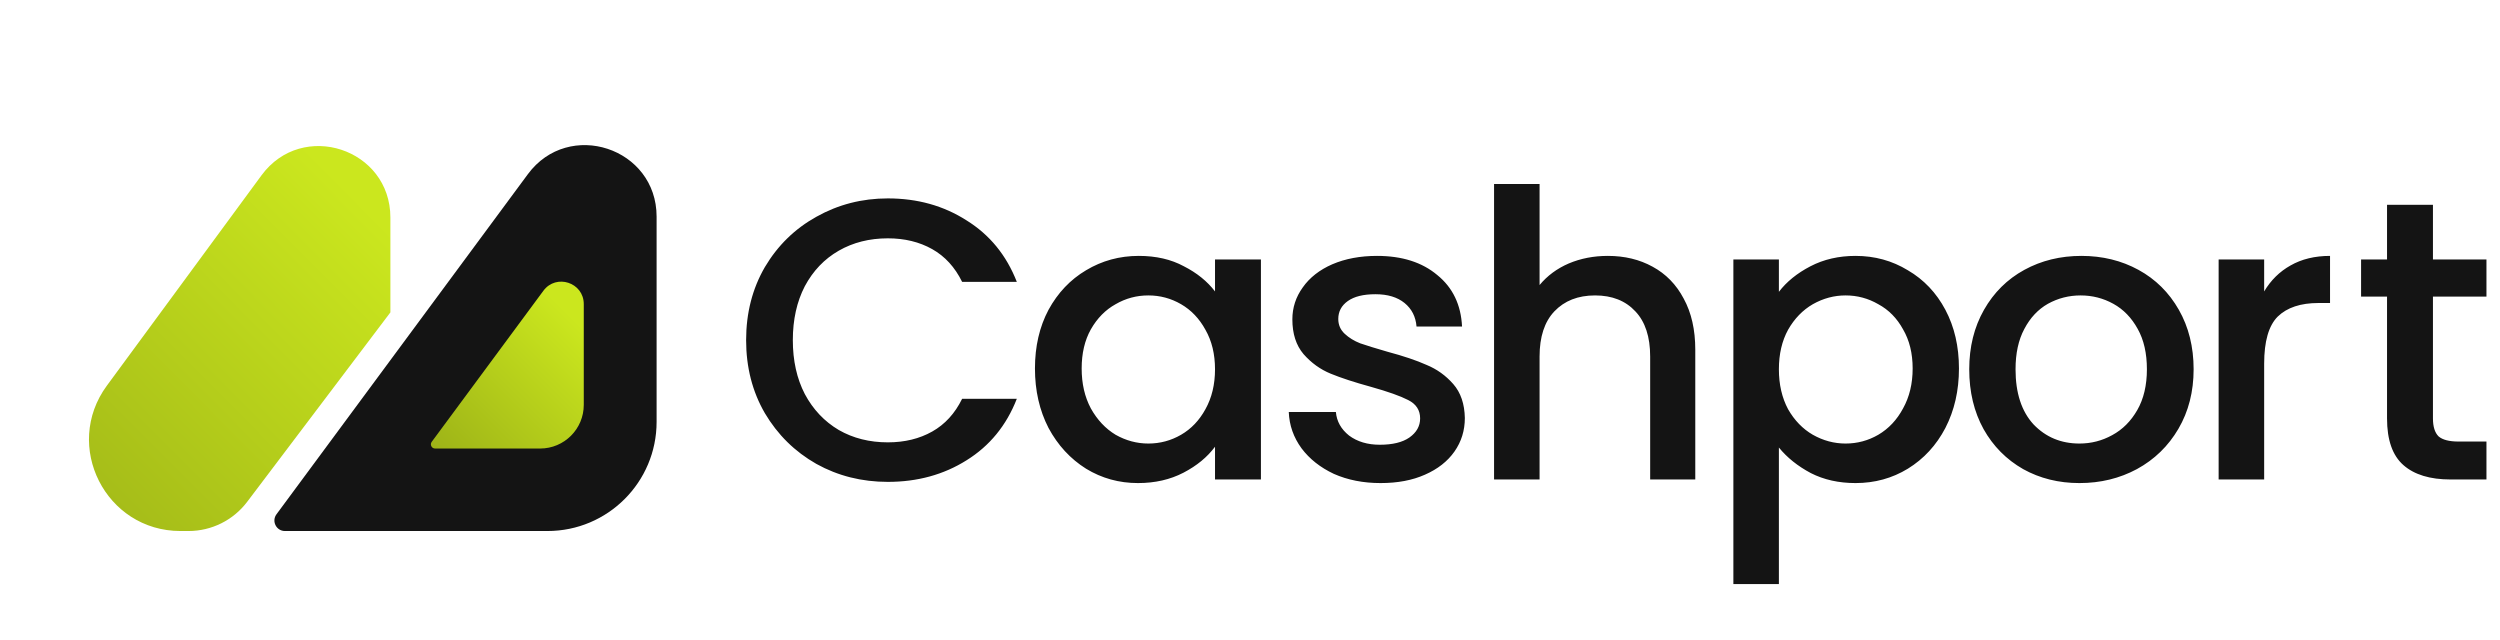
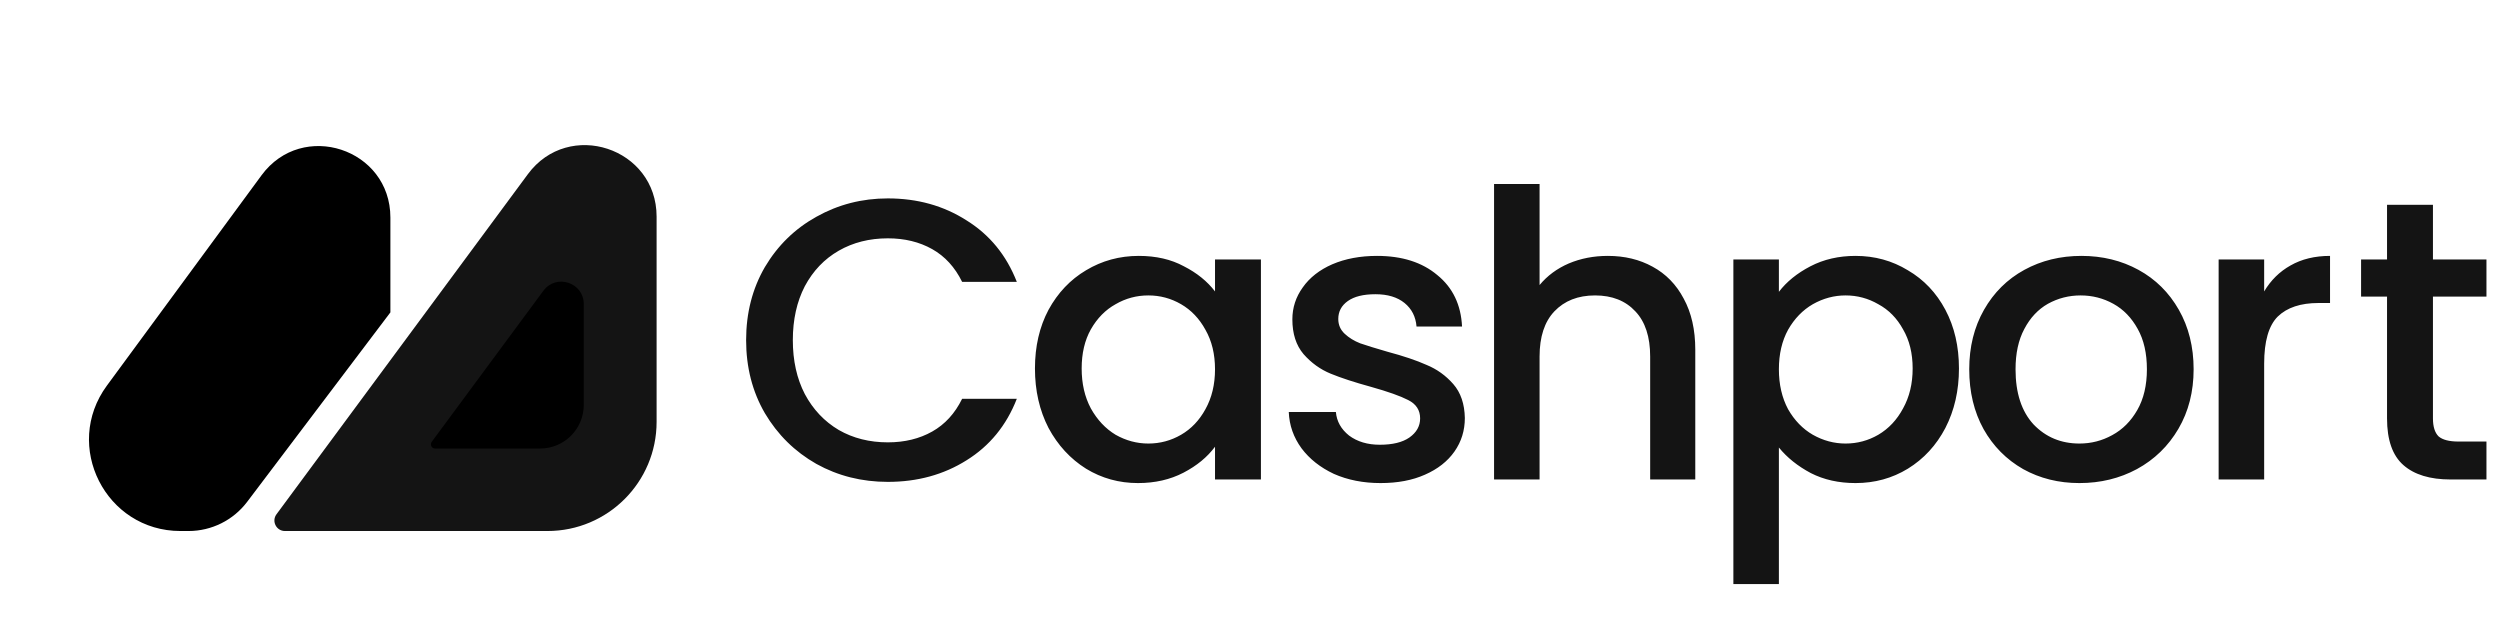
<svg xmlns="http://www.w3.org/2000/svg" width="1340" height="343" viewBox="0 0 1340 343" fill="none">
  <path d="M282.928 93.366L148.191 275.657C145.447 279.37 148.098 284.625 152.715 284.625H293.438C325.746 284.625 351.938 258.434 351.938 226.125V116.102C351.938 79.207 304.857 63.697 282.928 93.366Z" fill="#141414" />
  <path d="M291.25 155.854L231.402 236.825C230.304 238.31 231.364 240.412 233.211 240.412H289.5C302.423 240.412 312.9 229.936 312.9 217.013V162.987C312.9 151.412 298.13 146.546 291.25 155.854Z" fill="url(#paint0_linear_10785_9901)" />
  <path d="M140.182 93.947L57.288 206.7C33.529 239.018 56.605 284.625 96.717 284.625H101.063C113.403 284.625 125.03 278.839 132.472 268.995L209.25 167.438V116.604C209.25 79.66 162.065 64.181 140.182 93.947Z" fill="url(#paint1_linear_10785_9901)" />
  <path d="M399.918 182.314C399.918 167.762 403.271 154.708 409.976 143.152C416.824 131.596 426.026 122.608 437.582 116.188C449.281 109.625 462.049 106.344 475.888 106.344C491.724 106.344 505.777 110.267 518.046 118.114C530.458 125.818 539.446 136.803 545.01 151.07H515.692C511.84 143.223 506.49 137.374 499.642 133.522C492.794 129.67 484.876 127.744 475.888 127.744C466.044 127.744 457.27 129.955 449.566 134.378C441.862 138.801 435.799 145.149 431.376 153.424C427.096 161.699 424.956 171.329 424.956 182.314C424.956 193.299 427.096 202.929 431.376 211.204C435.799 219.479 441.862 225.899 449.566 230.464C457.27 234.887 466.044 237.098 475.888 237.098C484.876 237.098 492.794 235.172 499.642 231.32C506.49 227.468 511.84 221.619 515.692 213.772H545.01C539.446 228.039 530.458 239.024 518.046 246.728C505.777 254.432 491.724 258.284 475.888 258.284C461.907 258.284 449.138 255.074 437.582 248.654C426.026 242.091 416.824 233.032 409.976 221.476C403.271 209.92 399.918 196.866 399.918 182.314ZM554.734 197.508C554.734 185.667 557.159 175.181 562.01 166.05C567.003 156.919 573.708 149.857 582.126 144.864C590.686 139.728 600.102 137.16 610.374 137.16C619.647 137.16 627.708 139.015 634.556 142.724C641.546 146.291 647.11 150.785 651.248 156.206V139.086H675.858V257H651.248V239.452C647.11 245.016 641.475 249.653 634.342 253.362C627.208 257.071 619.076 258.926 609.946 258.926C599.816 258.926 590.543 256.358 582.126 251.222C573.708 245.943 567.003 238.667 562.01 229.394C557.159 219.978 554.734 209.349 554.734 197.508ZM651.248 197.936C651.248 189.804 649.536 182.742 646.112 176.75C642.83 170.758 638.479 166.193 633.058 163.054C627.636 159.915 621.787 158.346 615.51 158.346C609.232 158.346 603.383 159.915 597.962 163.054C592.54 166.05 588.118 170.544 584.694 176.536C581.412 182.385 579.772 189.376 579.772 197.508C579.772 205.64 581.412 212.773 584.694 218.908C588.118 225.043 592.54 229.751 597.962 233.032C603.526 236.171 609.375 237.74 615.51 237.74C621.787 237.74 627.636 236.171 633.058 233.032C638.479 229.893 642.83 225.328 646.112 219.336C649.536 213.201 651.248 206.068 651.248 197.936ZM740.001 258.926C730.727 258.926 722.381 257.285 714.963 254.004C707.687 250.58 701.909 246.015 697.629 240.308C693.349 234.459 691.066 227.967 690.781 220.834H716.033C716.461 225.827 718.815 230.036 723.095 233.46C727.517 236.741 733.01 238.382 739.573 238.382C746.421 238.382 751.699 237.098 755.409 234.53C759.261 231.819 761.187 228.395 761.187 224.258C761.187 219.835 759.047 216.554 754.767 214.414C750.629 212.274 743.995 209.92 734.865 207.352C726.019 204.927 718.815 202.573 713.251 200.29C707.687 198.007 702.836 194.512 698.699 189.804C694.704 185.096 692.707 178.89 692.707 171.186C692.707 164.909 694.561 159.202 698.271 154.066C701.98 148.787 707.259 144.65 714.107 141.654C721.097 138.658 729.087 137.16 738.075 137.16C751.485 137.16 762.257 140.584 770.389 147.432C778.663 154.137 783.086 163.339 783.657 175.038H759.261C758.833 169.759 756.693 165.551 752.841 162.412C748.989 159.273 743.781 157.704 737.219 157.704C730.799 157.704 725.877 158.917 722.453 161.342C719.029 163.767 717.317 166.977 717.317 170.972C717.317 174.111 718.458 176.75 720.741 178.89C723.023 181.03 725.805 182.742 729.087 184.026C732.368 185.167 737.219 186.665 743.639 188.52C752.199 190.803 759.189 193.157 764.611 195.582C770.175 197.865 774.954 201.289 778.949 205.854C782.943 210.419 785.012 216.483 785.155 224.044C785.155 230.749 783.3 236.741 779.591 242.02C775.881 247.299 770.603 251.436 763.755 254.432C757.049 257.428 749.131 258.926 740.001 258.926ZM861.805 137.16C870.793 137.16 878.783 139.086 885.773 142.938C892.907 146.79 898.471 152.497 902.465 160.058C906.603 167.619 908.671 176.75 908.671 187.45V257H884.489V191.088C884.489 180.531 881.85 172.47 876.571 166.906C871.293 161.199 864.088 158.346 854.957 158.346C845.827 158.346 838.551 161.199 833.129 166.906C827.851 172.47 825.211 180.531 825.211 191.088V257H800.815V98.64H825.211V152.782C829.349 147.789 834.556 143.937 840.833 141.226C847.253 138.515 854.244 137.16 861.805 137.16ZM953.486 156.42C957.623 150.999 963.259 146.433 970.392 142.724C977.525 139.015 985.586 137.16 994.574 137.16C1004.85 137.16 1014.19 139.728 1022.61 144.864C1031.17 149.857 1037.87 156.919 1042.72 166.05C1047.57 175.181 1050 185.667 1050 197.508C1050 209.349 1047.57 219.978 1042.72 229.394C1037.87 238.667 1031.17 245.943 1022.61 251.222C1014.19 256.358 1004.85 258.926 994.574 258.926C985.586 258.926 977.597 257.143 970.606 253.576C963.615 249.867 957.909 245.301 953.486 239.88V313.068H929.09V139.086H953.486V156.42ZM1025.18 197.508C1025.18 189.376 1023.46 182.385 1020.04 176.536C1016.76 170.544 1012.34 166.05 1006.77 163.054C1001.35 159.915 995.501 158.346 989.224 158.346C983.089 158.346 977.24 159.915 971.676 163.054C966.255 166.193 961.832 170.758 958.408 176.75C955.127 182.742 953.486 189.804 953.486 197.936C953.486 206.068 955.127 213.201 958.408 219.336C961.832 225.328 966.255 229.893 971.676 233.032C977.24 236.171 983.089 237.74 989.224 237.74C995.501 237.74 1001.35 236.171 1006.77 233.032C1012.34 229.751 1016.76 225.043 1020.04 218.908C1023.46 212.773 1025.18 205.64 1025.18 197.508ZM1114.57 258.926C1103.44 258.926 1093.39 256.429 1084.4 251.436C1075.41 246.3 1068.35 239.167 1063.21 230.036C1058.08 220.763 1055.51 210.063 1055.51 197.936C1055.51 185.952 1058.15 175.323 1063.43 166.05C1068.7 156.777 1075.91 149.643 1085.04 144.65C1094.17 139.657 1104.37 137.16 1115.64 137.16C1126.91 137.16 1137.11 139.657 1146.24 144.65C1155.37 149.643 1162.58 156.777 1167.86 166.05C1173.14 175.323 1175.78 185.952 1175.78 197.936C1175.78 209.92 1173.06 220.549 1167.64 229.822C1162.22 239.095 1154.8 246.3 1145.39 251.436C1136.11 256.429 1125.84 258.926 1114.57 258.926ZM1114.57 237.74C1120.85 237.74 1126.7 236.242 1132.12 233.246C1137.68 230.25 1142.18 225.756 1145.6 219.764C1149.03 213.772 1150.74 206.496 1150.74 197.936C1150.74 189.376 1149.1 182.171 1145.82 176.322C1142.53 170.33 1138.18 165.836 1132.76 162.84C1127.34 159.844 1121.49 158.346 1115.21 158.346C1108.94 158.346 1103.09 159.844 1097.67 162.84C1092.39 165.836 1088.18 170.33 1085.04 176.322C1081.9 182.171 1080.33 189.376 1080.33 197.936C1080.33 210.633 1083.54 220.477 1089.96 227.468C1096.52 234.316 1104.73 237.74 1114.57 237.74ZM1213.59 156.206C1217.15 150.214 1221.86 145.577 1227.71 142.296C1233.7 138.872 1240.77 137.16 1248.9 137.16V162.412H1242.69C1233.13 162.412 1225.86 164.837 1220.86 169.688C1216.01 174.539 1213.59 182.956 1213.59 194.94V257H1189.19V139.086H1213.59V156.206ZM1304.06 158.988V224.258C1304.06 228.681 1305.06 231.891 1307.06 233.888C1309.2 235.743 1312.77 236.67 1317.76 236.67H1332.74V257H1313.48C1302.5 257 1294.08 254.432 1288.23 249.296C1282.38 244.16 1279.45 235.814 1279.45 224.258V158.988H1265.54V139.086H1279.45V109.768H1304.06V139.086H1332.74V158.988H1304.06Z" fill="#141414" />
  <defs>
    <linearGradient id="paint0_linear_10785_9901" x1="307.572" y1="170.763" x2="164.37" y2="314.13" gradientUnits="userSpaceOnUse">
-       <stop stop-color="#CBE71E" />
-       <stop offset="1" stop-color="#718111" />
+       <stop stopColor="#CBE71E" />
+       <stop offset="1" stopColor="#718111" />
    </linearGradient>
    <linearGradient id="paint1_linear_10785_9901" x1="196" y1="110.5" x2="-162" y2="467" gradientUnits="userSpaceOnUse">
-       <stop stop-color="#CBE71E" />
-       <stop offset="1" stop-color="#718111" />
+       <stop stopColor="#CBE71E" />
+       <stop offset="1" stopColor="#718111" />
    </linearGradient>
  </defs>
</svg>
